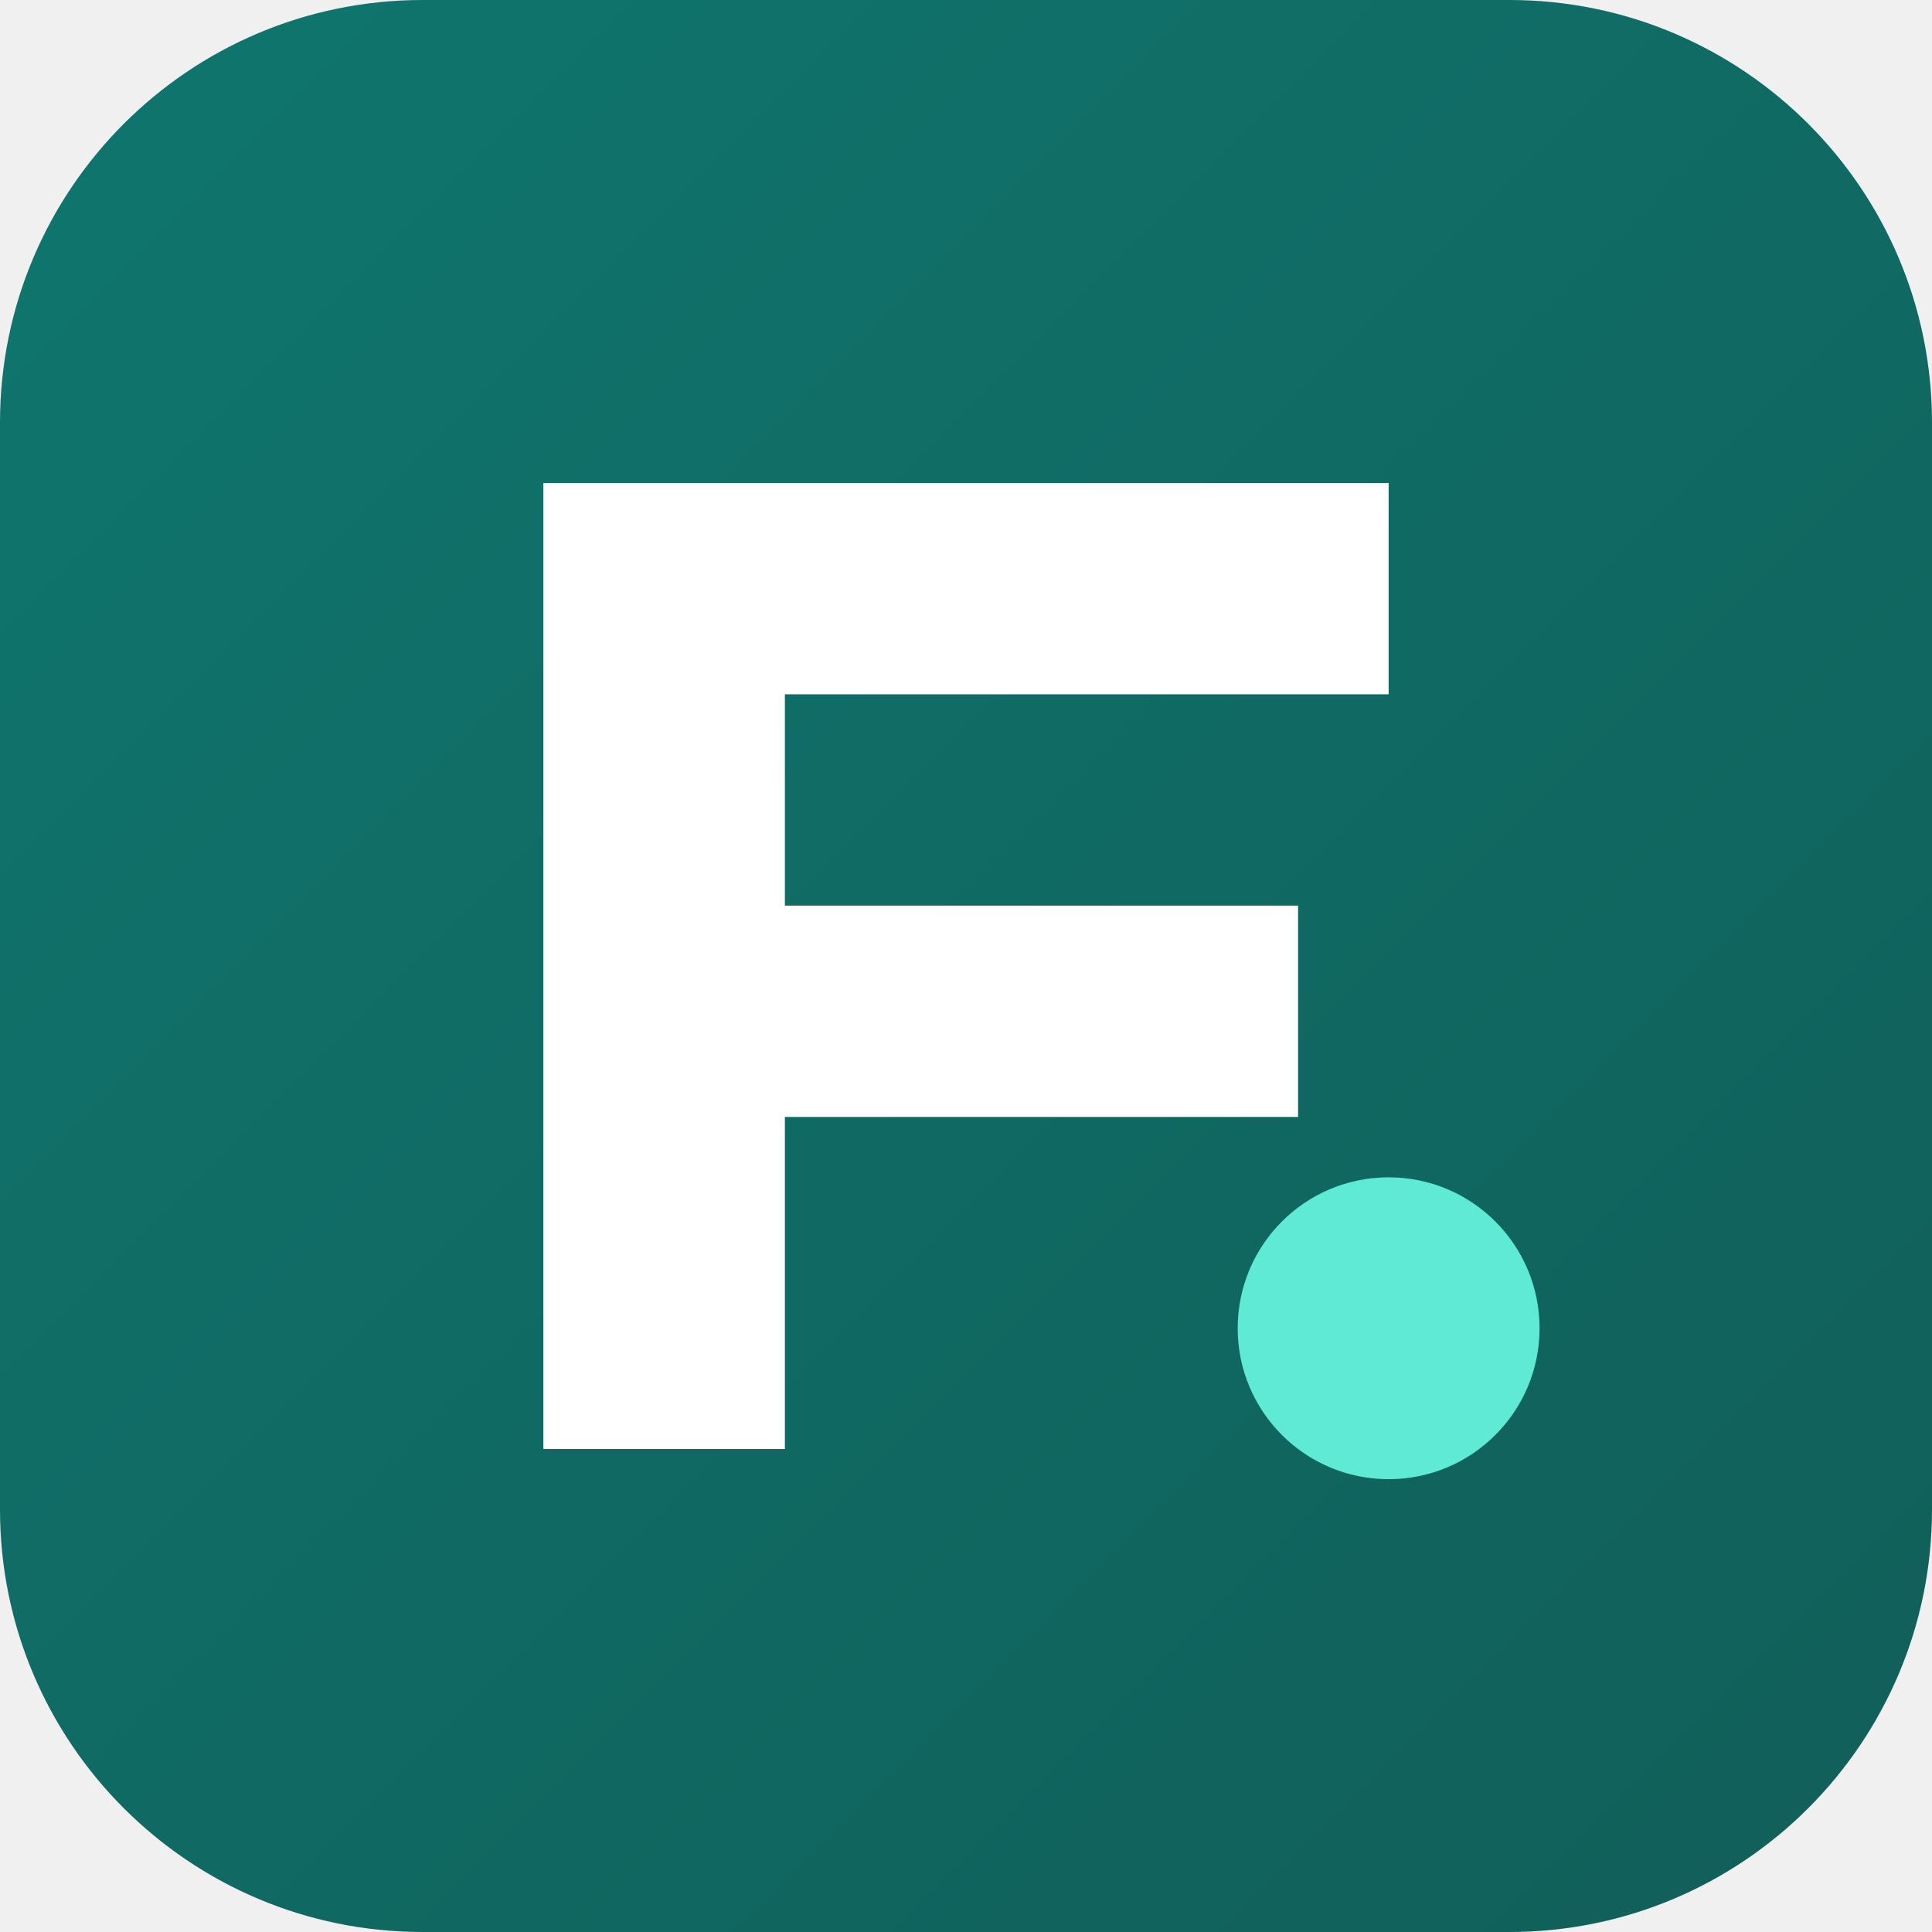
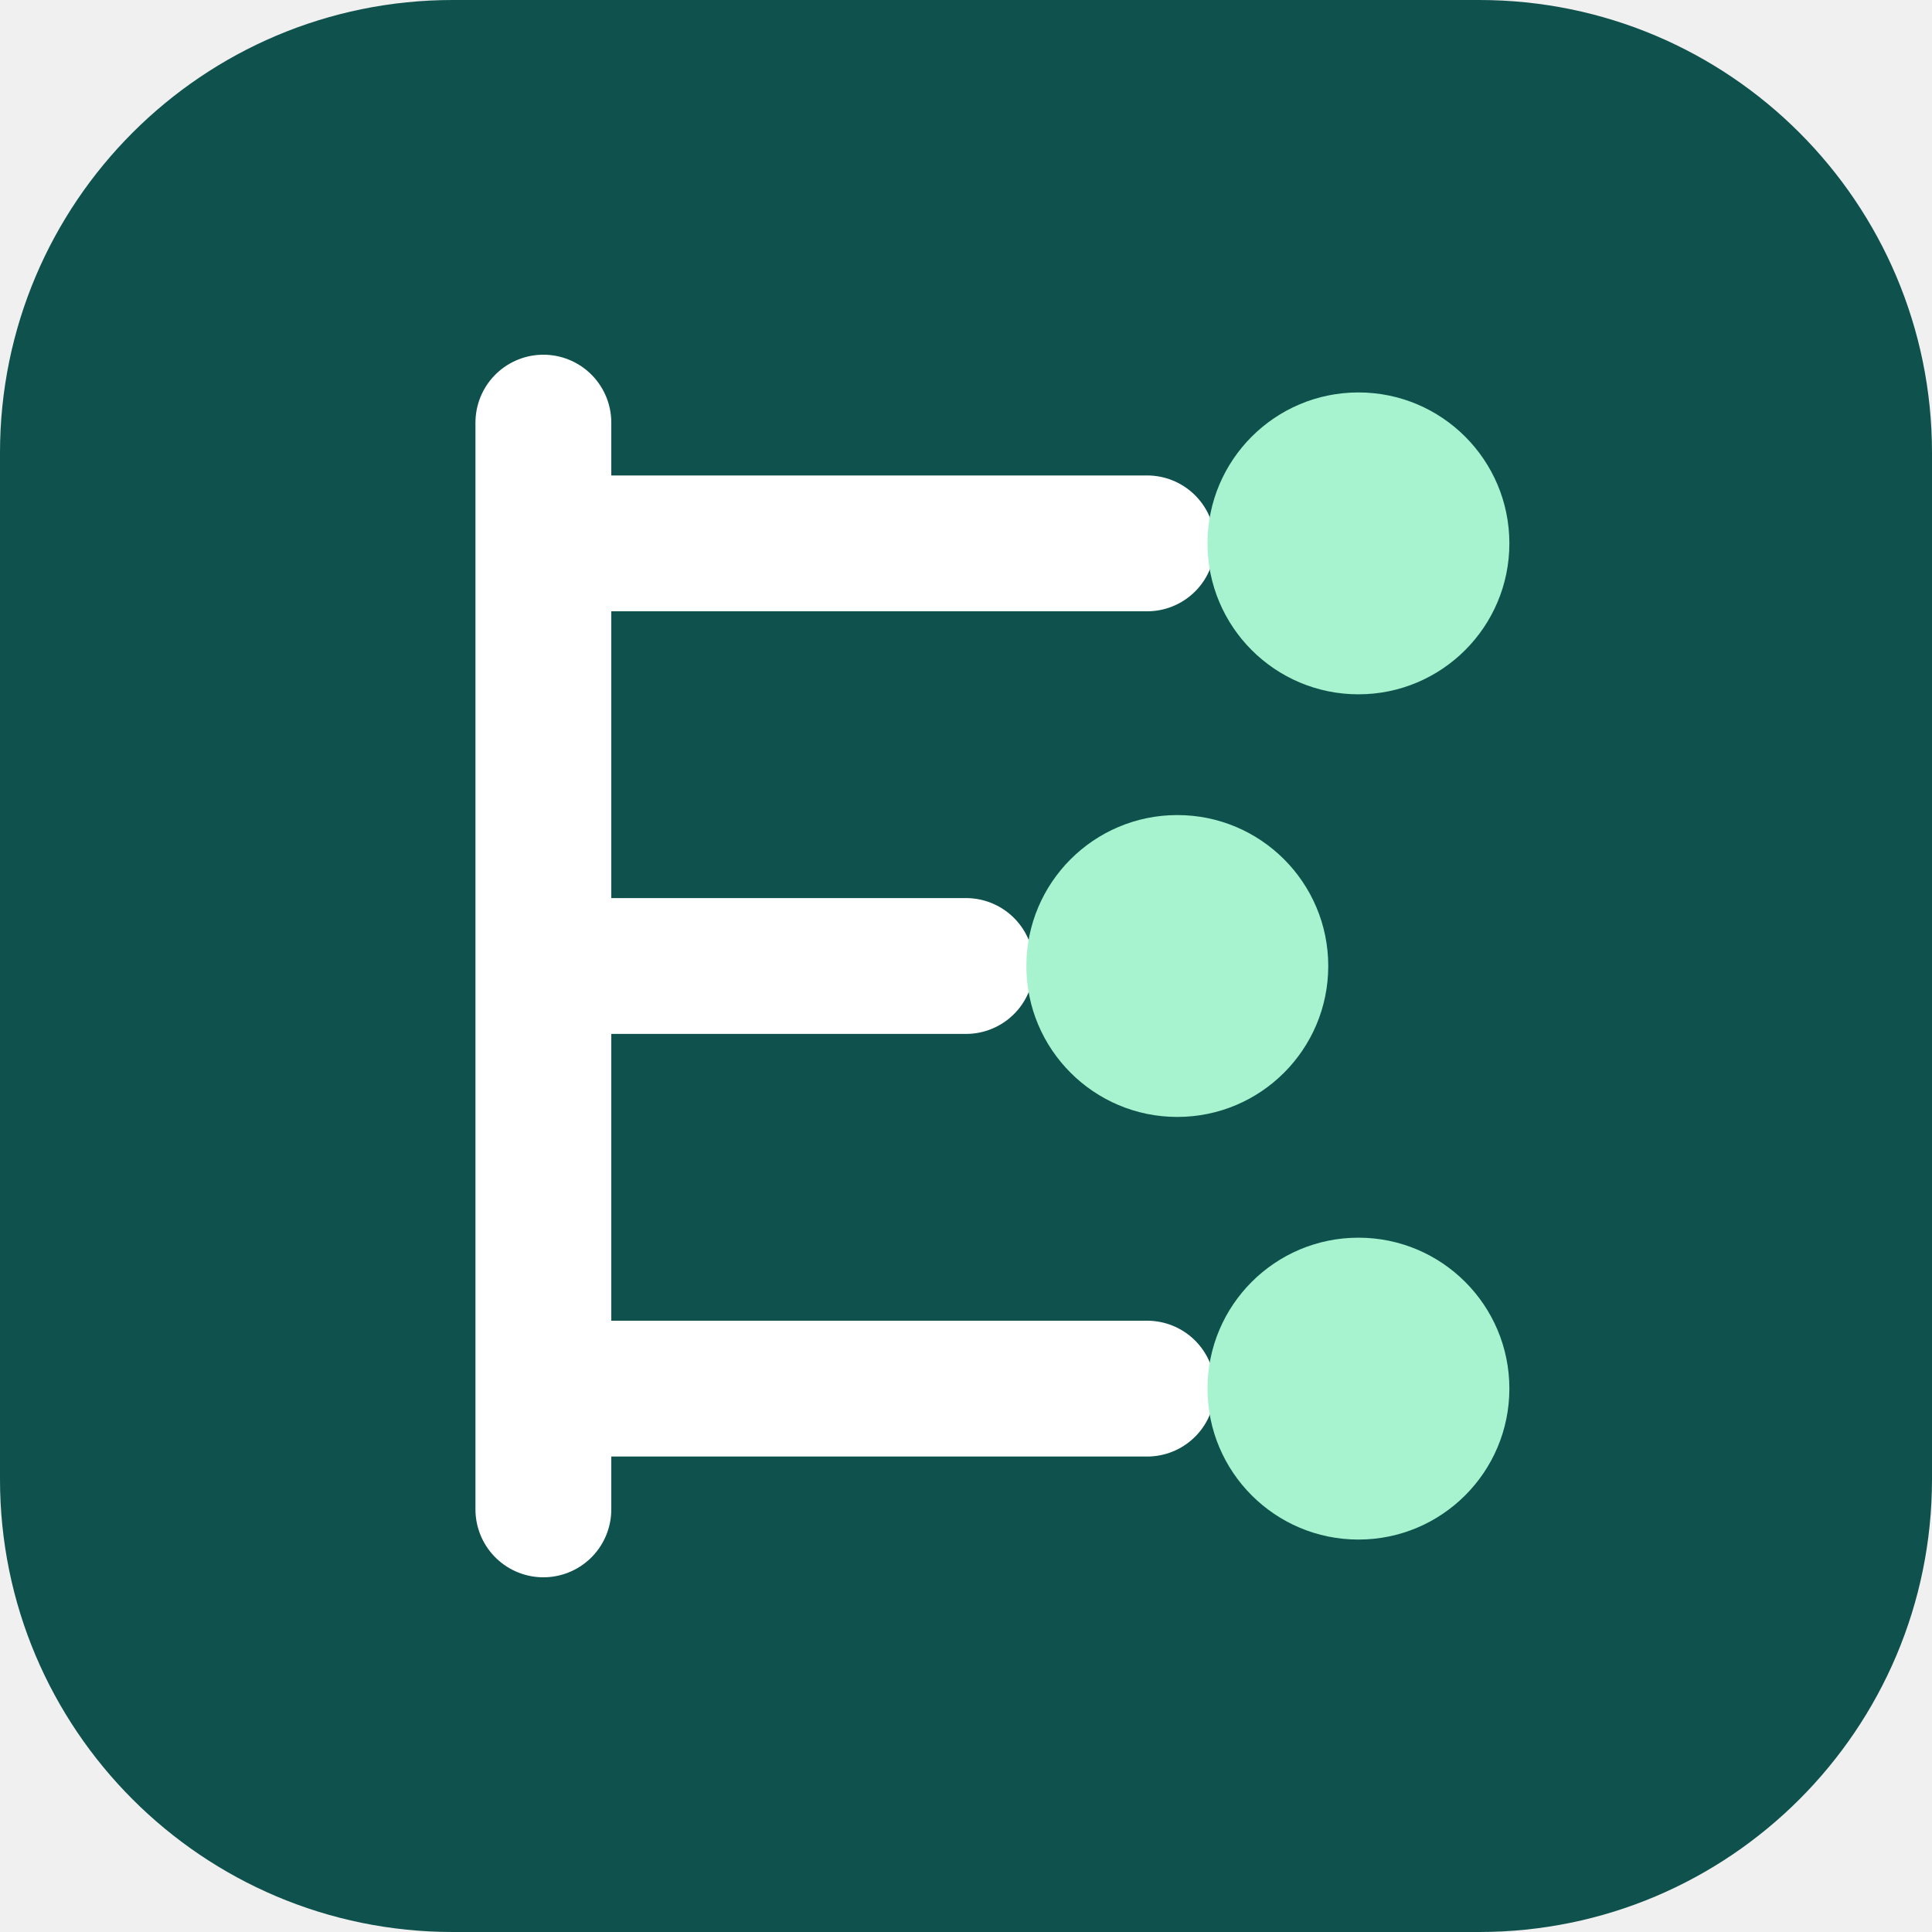
<svg xmlns="http://www.w3.org/2000/svg" viewBox="0 0 32 32">
-   <defs>
-     <linearGradient id="ff-grad" x1="0%" y1="0%" x2="100%" y2="100%">
-       <stop offset="0%" stop-color="#0f766e" />
-       <stop offset="100%" stop-color="#115e59" />
-     </linearGradient>
-   </defs>
-   <rect width="32" height="32" rx="7" fill="url(#ff-grad)" />
-   <path d="M9 8h14v3.5H13v3.5h8.5v3.5H13V24H9V8z" fill="#ffffff" font-weight="bold" />
-   <circle cx="23" cy="22" r="2.5" fill="#5eead4" />
+   <rect width="32" height="32" rx="7.5" fill="#0f514c" />
+   <path d="M9 7v18M9 9h10M9 16h7M9 23h10" fill="none" stroke="#fff" stroke-width="2.25" stroke-linecap="round" stroke-linejoin="round" />
+   <circle cx="22.5" cy="9" r="2.5" fill="#a7f3d0" />
+   <circle cx="19.5" cy="16" r="2.5" fill="#a7f3d0" />
+   <circle cx="22.5" cy="23" r="2.5" fill="#a7f3d0" />
</svg>
